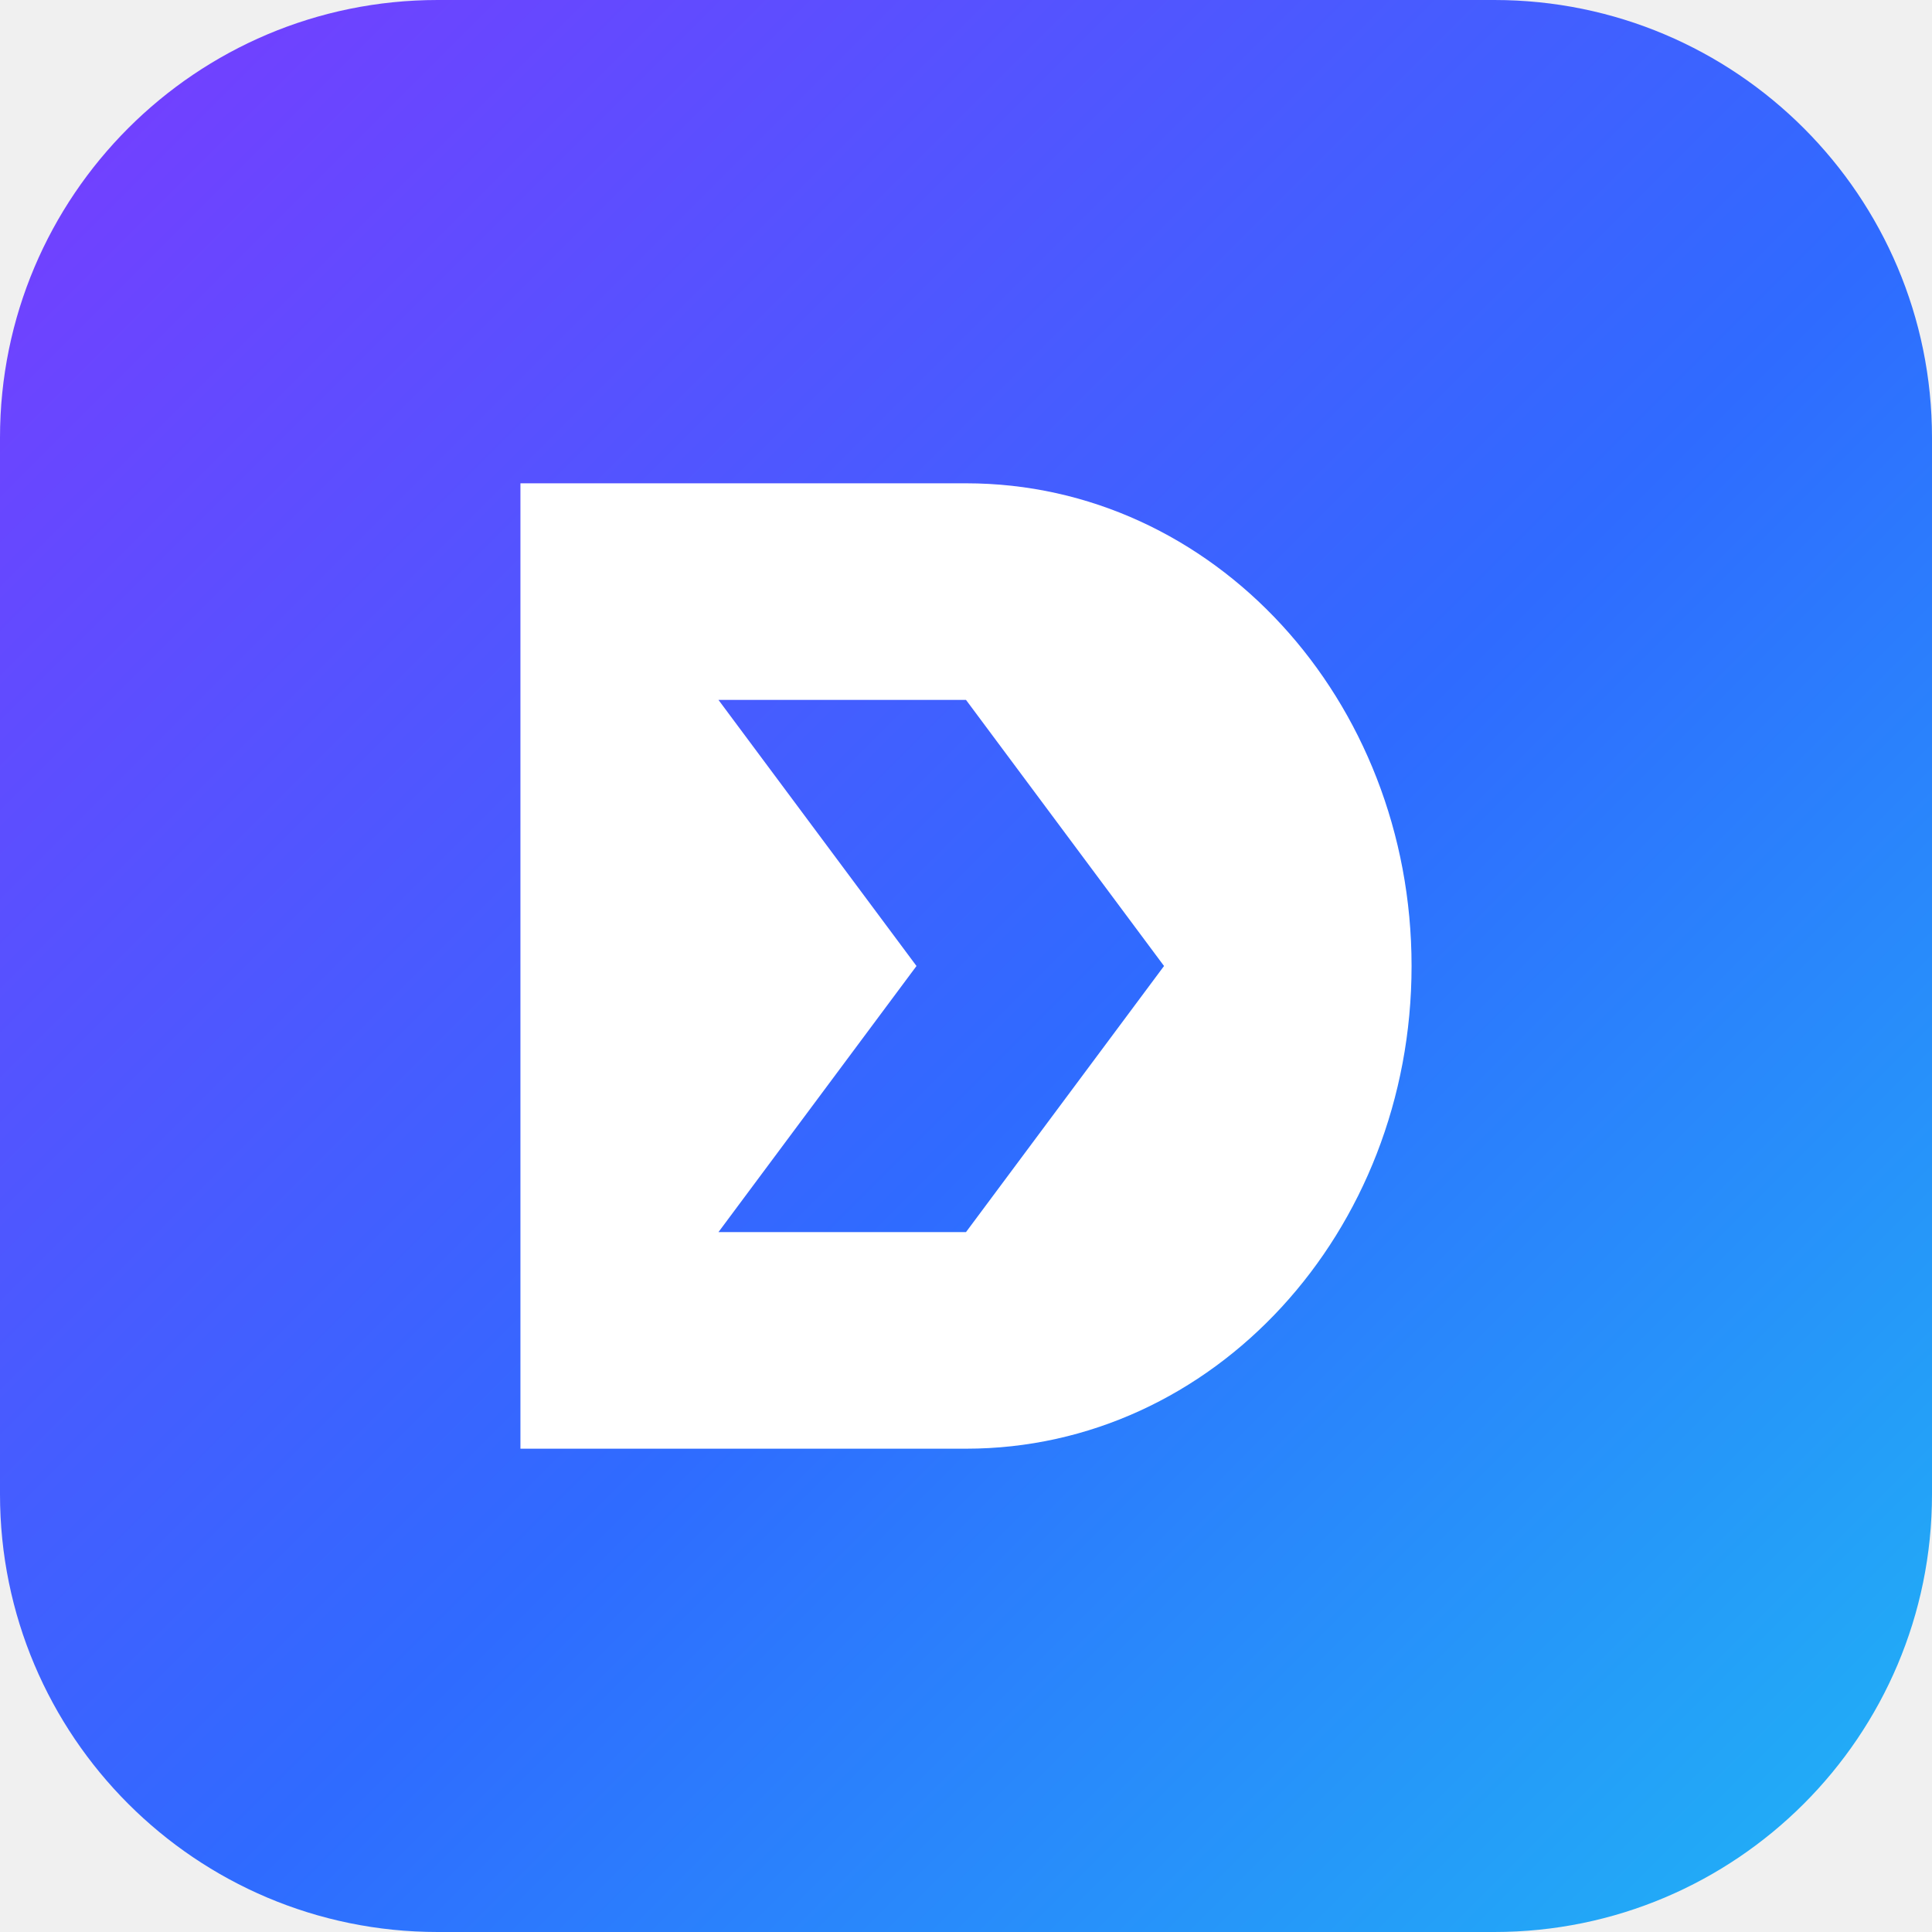
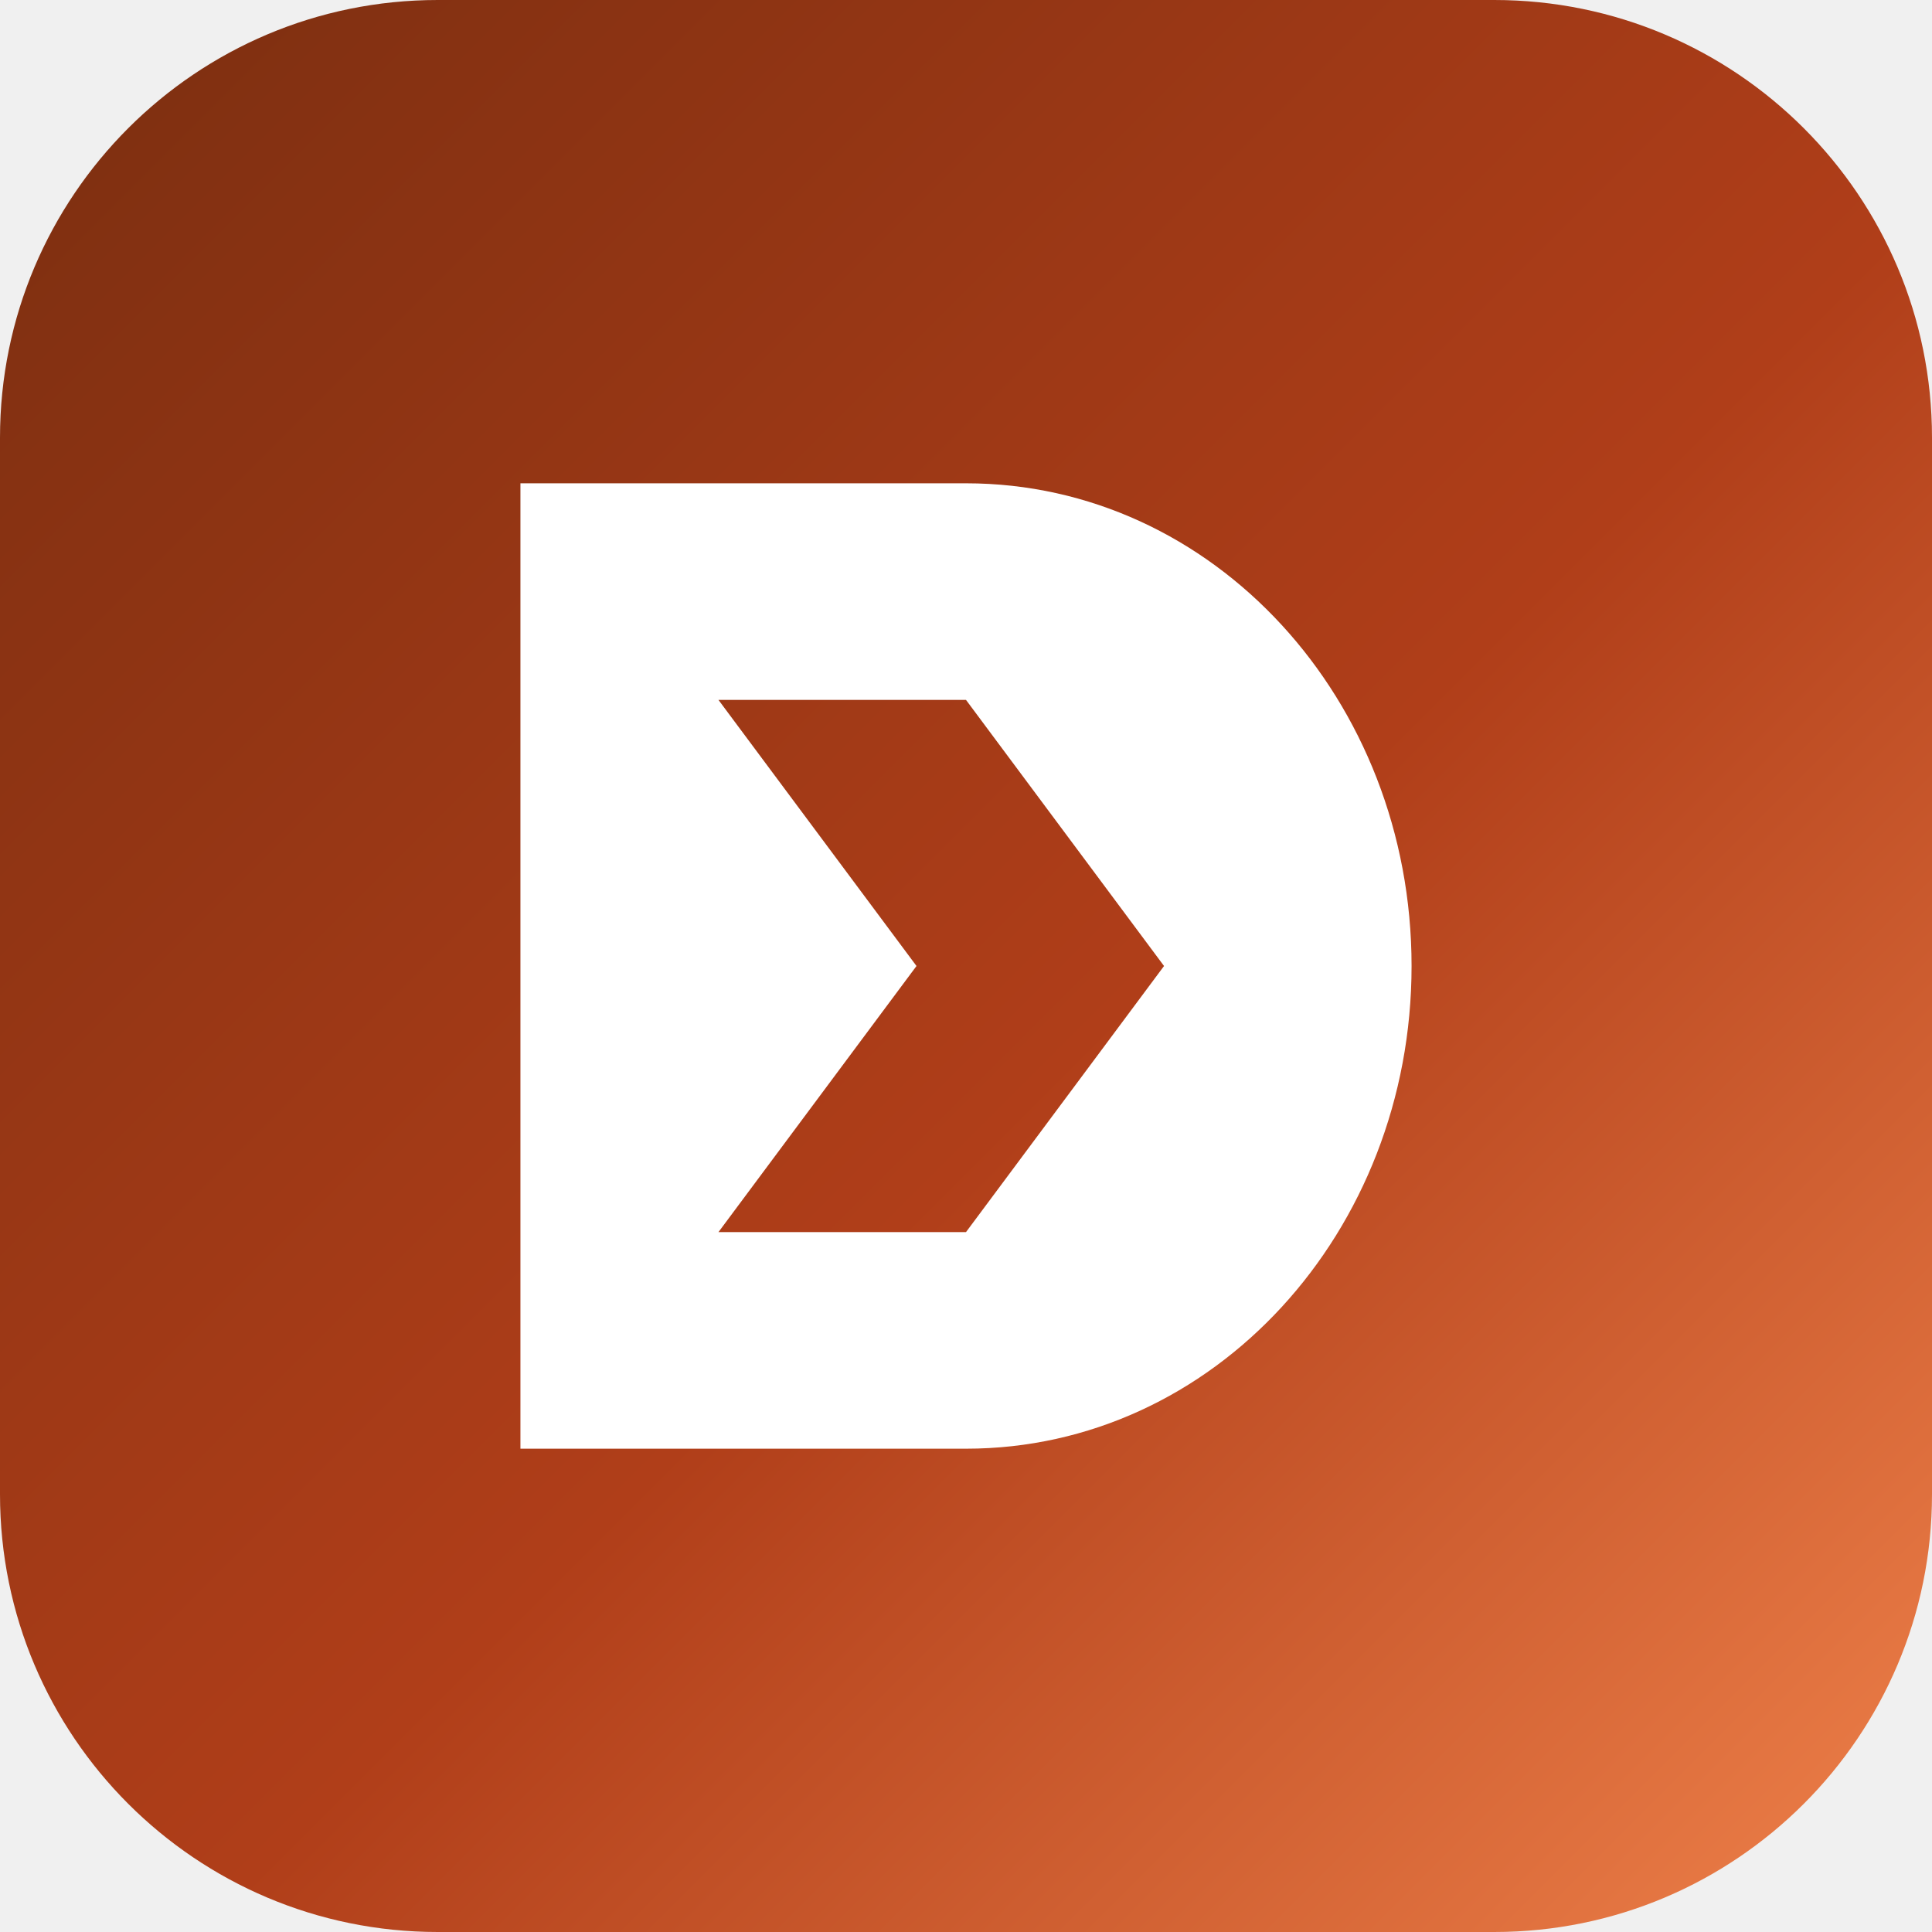
<svg xmlns="http://www.w3.org/2000/svg" viewBox="0 0 512 512" width="512" height="512" role="img" aria-label="Dartvel">
  <defs>
    <linearGradient id="bvg" x1="0" y1="0" x2="1" y2="1">
-       <stop offset="0" stop-color="#7A3BFF" />
-       <stop offset="0.55" stop-color="#2F6BFF" />
-       <stop offset="1" stop-color="#1FB6F5" />
+       <stop offset="0" stop-color="#7A2E10" />
+       <stop offset="0.55" stop-color="#B03E19" />
+       <stop offset="1" stop-color="#F0824B" />
    </linearGradient>
  </defs>
  <rect width="512" height="512" rx="116" fill="url(#bvg)" />
  <path fill="#FFFFFF" fill-rule="evenodd" transform="translate(256,256) scale(0.82) translate(-256,-256)" d="M112 100 H256 C336 100 400 170 400 256 C400 342 336 412 256 412 H112 Z M176 170 H256 L320 256 L256 342 H176 L240 256 Z" />
</svg>
